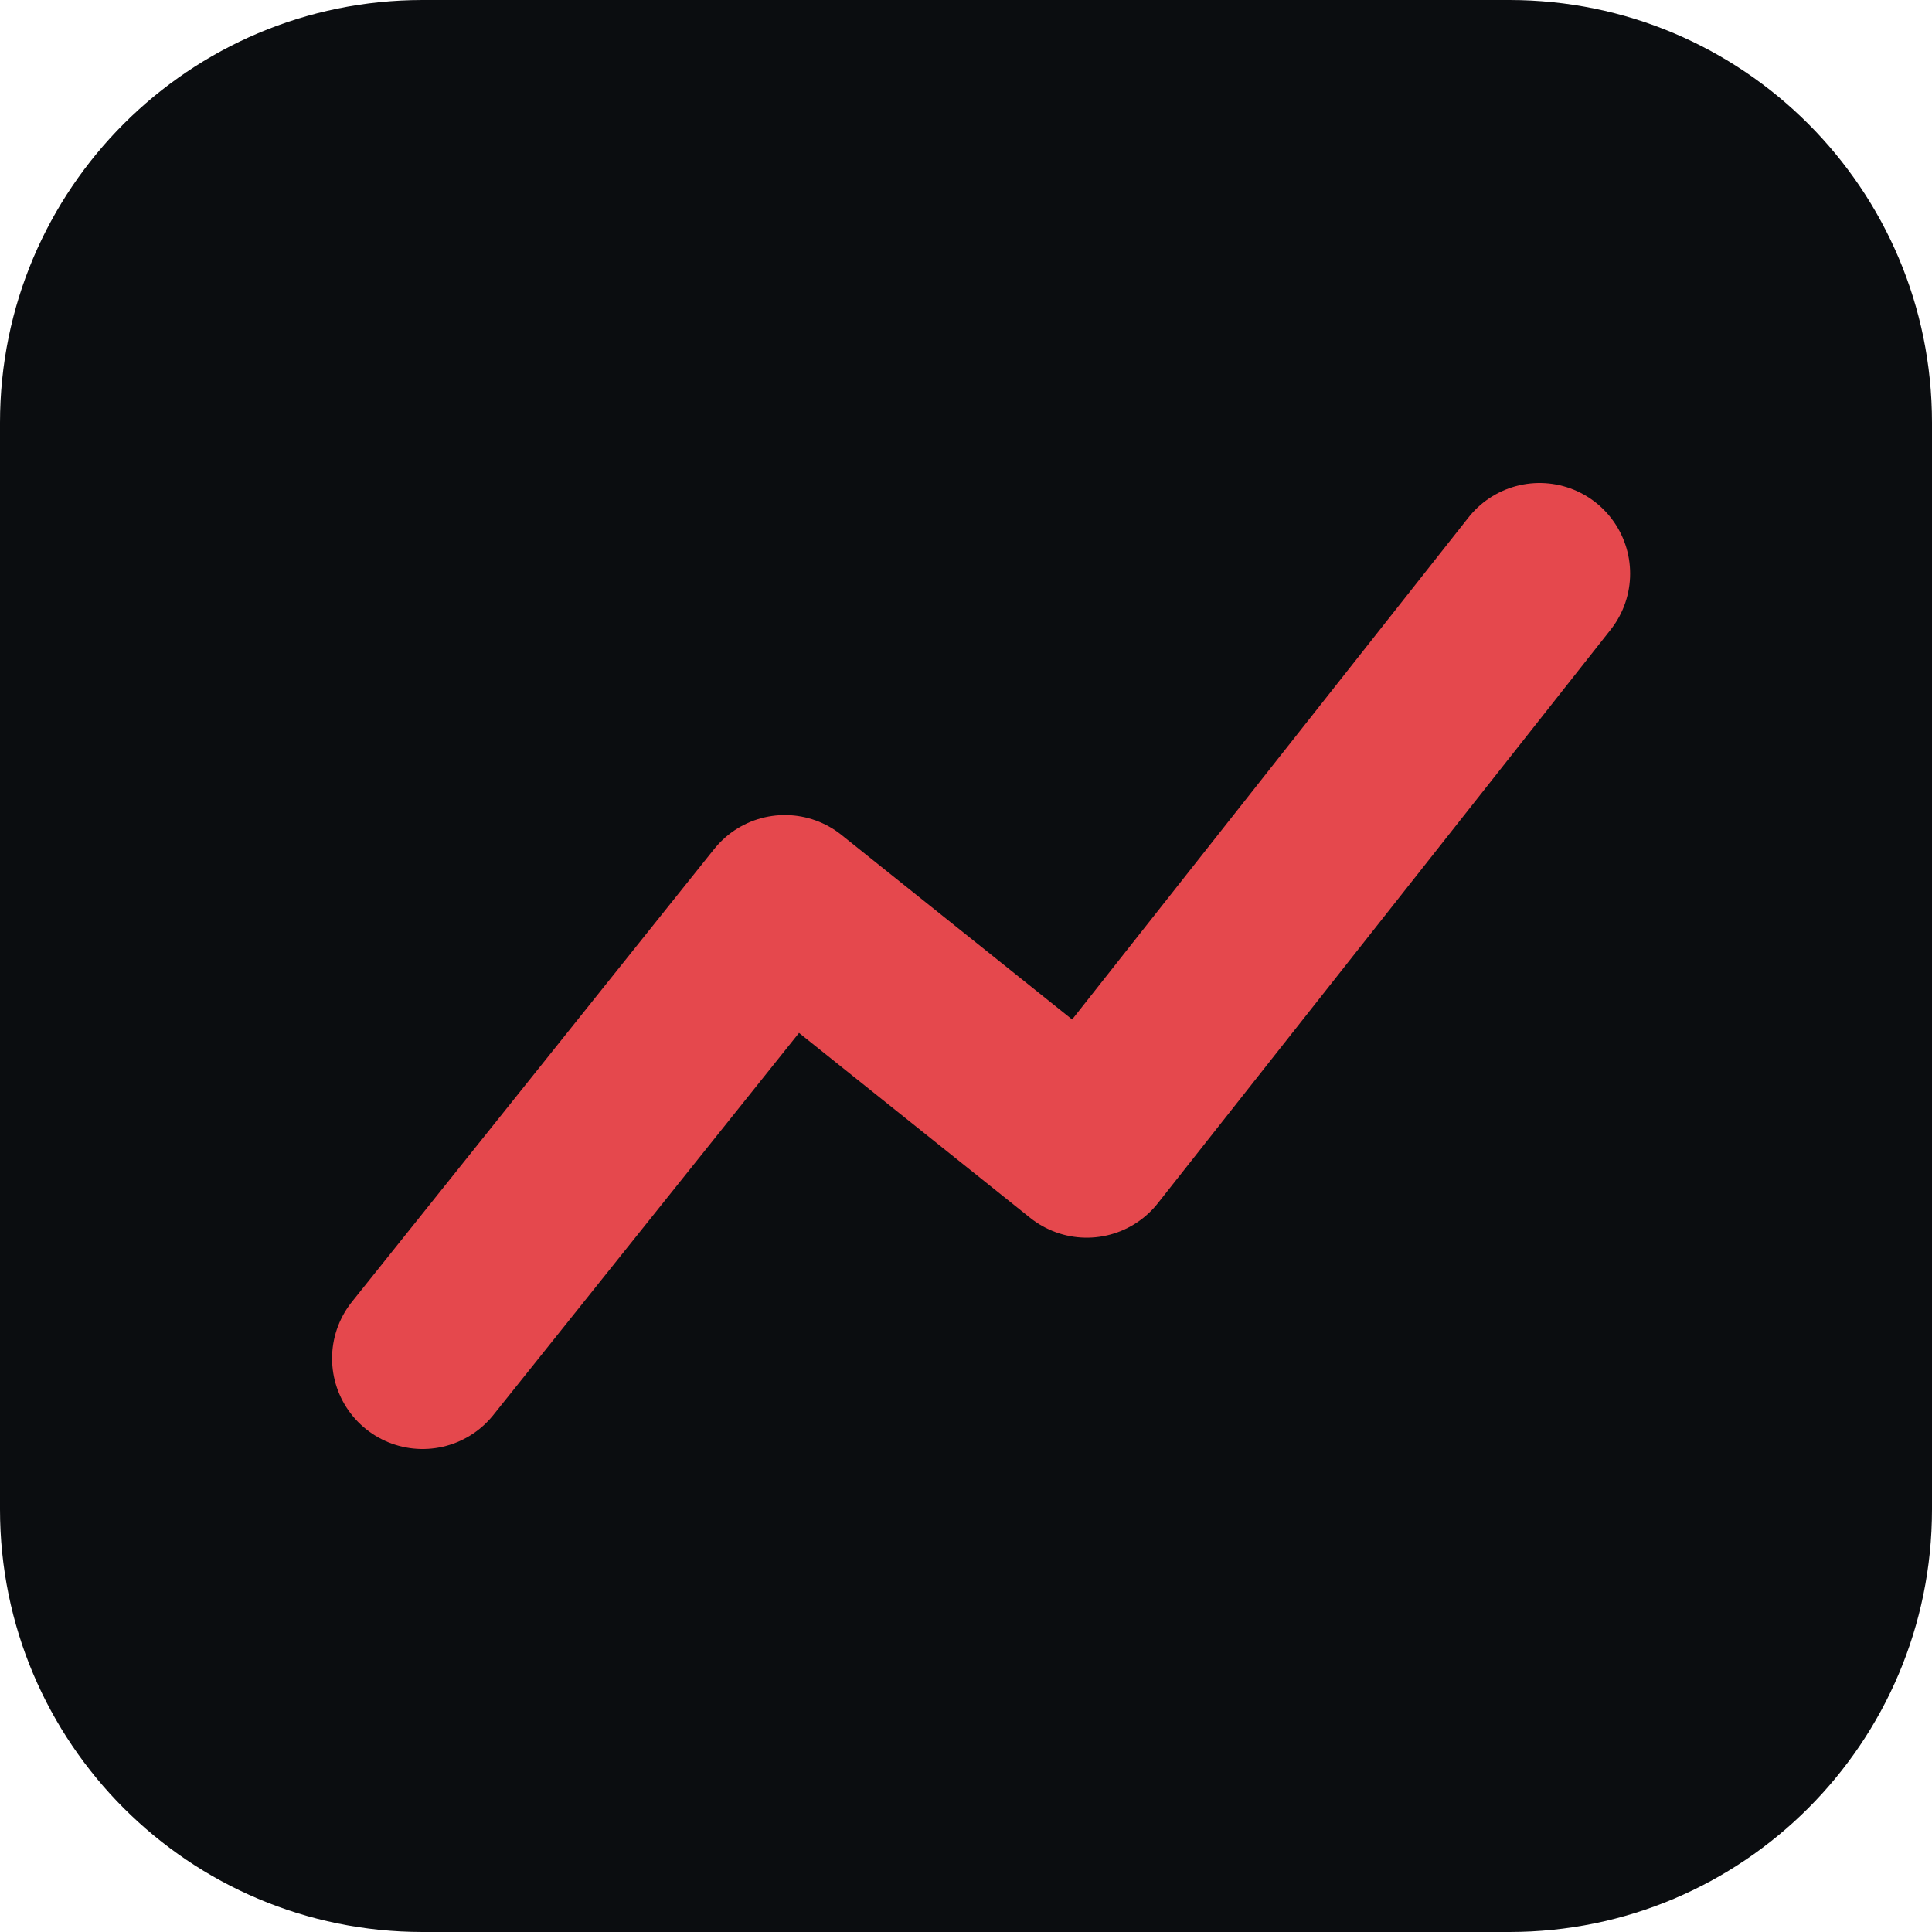
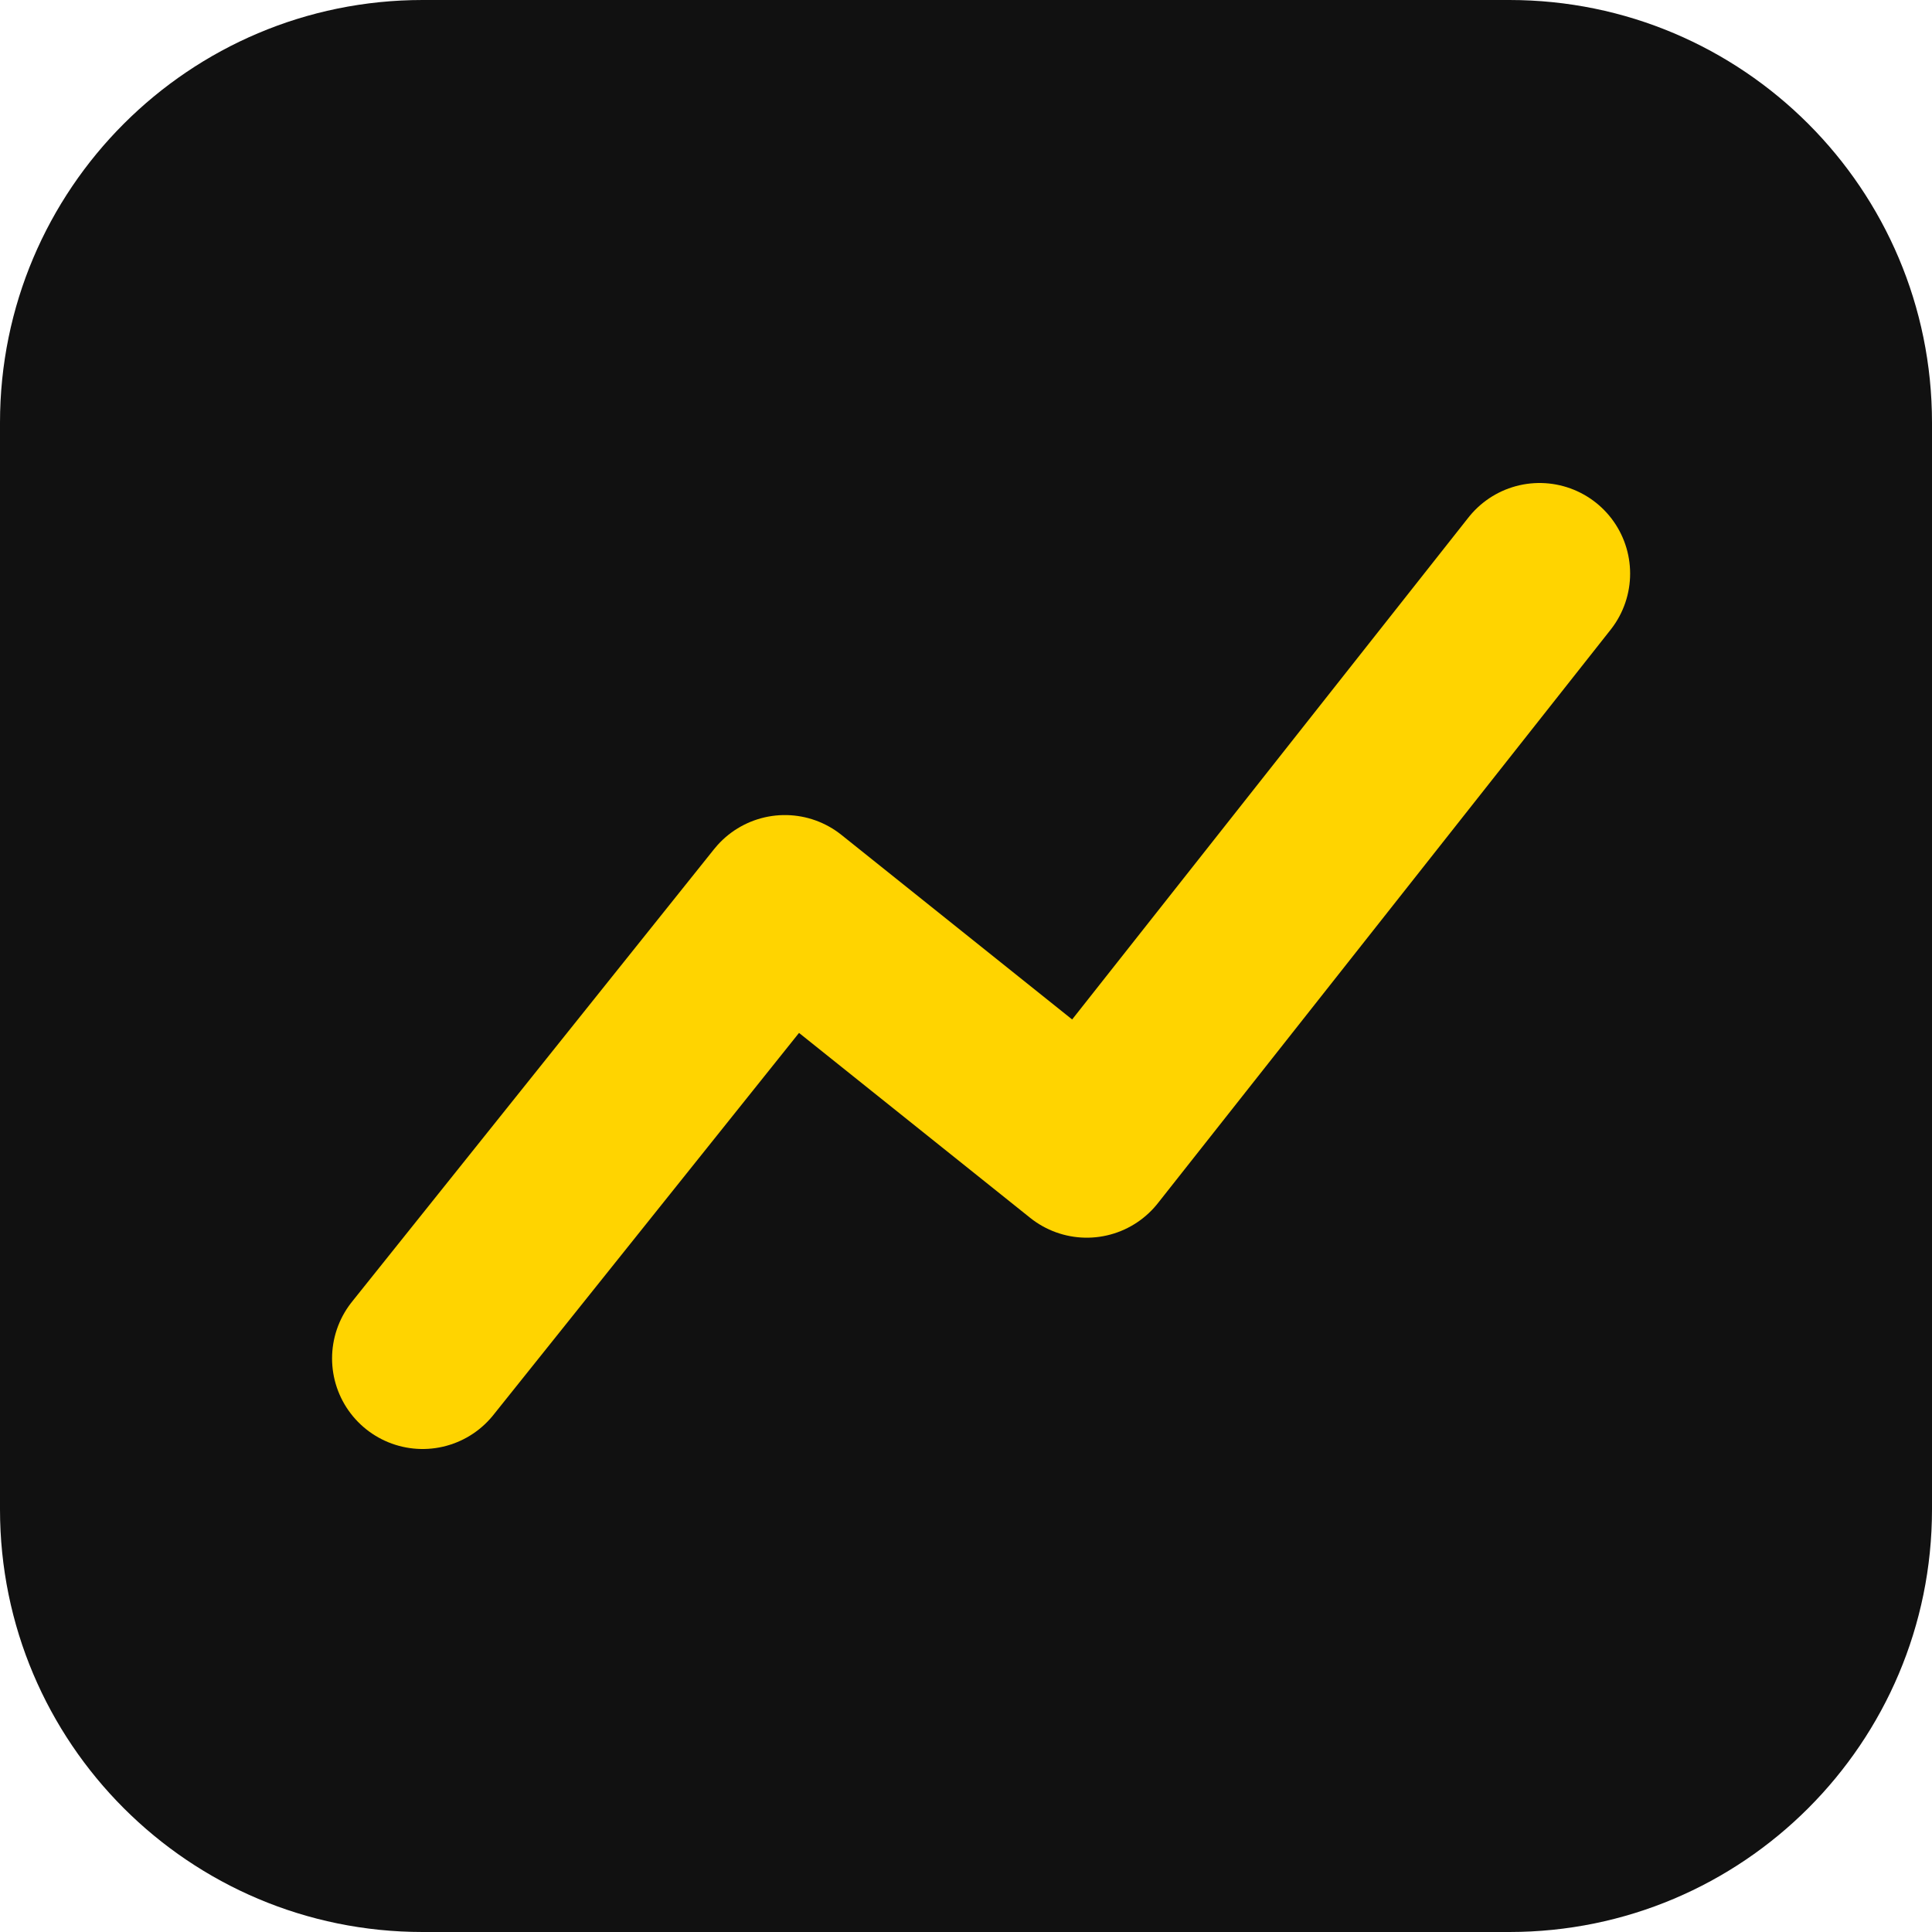
<svg xmlns="http://www.w3.org/2000/svg" viewBox="0 0 32 32">
-   <rect width="32" height="32" rx="7" fill="#0b0d10" />
-   <path d="M7 22.5 L13 15 L18 19 L25.5 9.5" fill="none" stroke="#e5484d" stroke-width="3" stroke-linecap="round" stroke-linejoin="round" />
+   <rect width="32" height="32" rx="7" fill="#111111" />
+   <path d="M7 22.5 L13 15 L18 19 L25.5 9.5" fill="none" stroke="#ffd400" stroke-width="3" stroke-linecap="round" stroke-linejoin="round" />
</svg>
